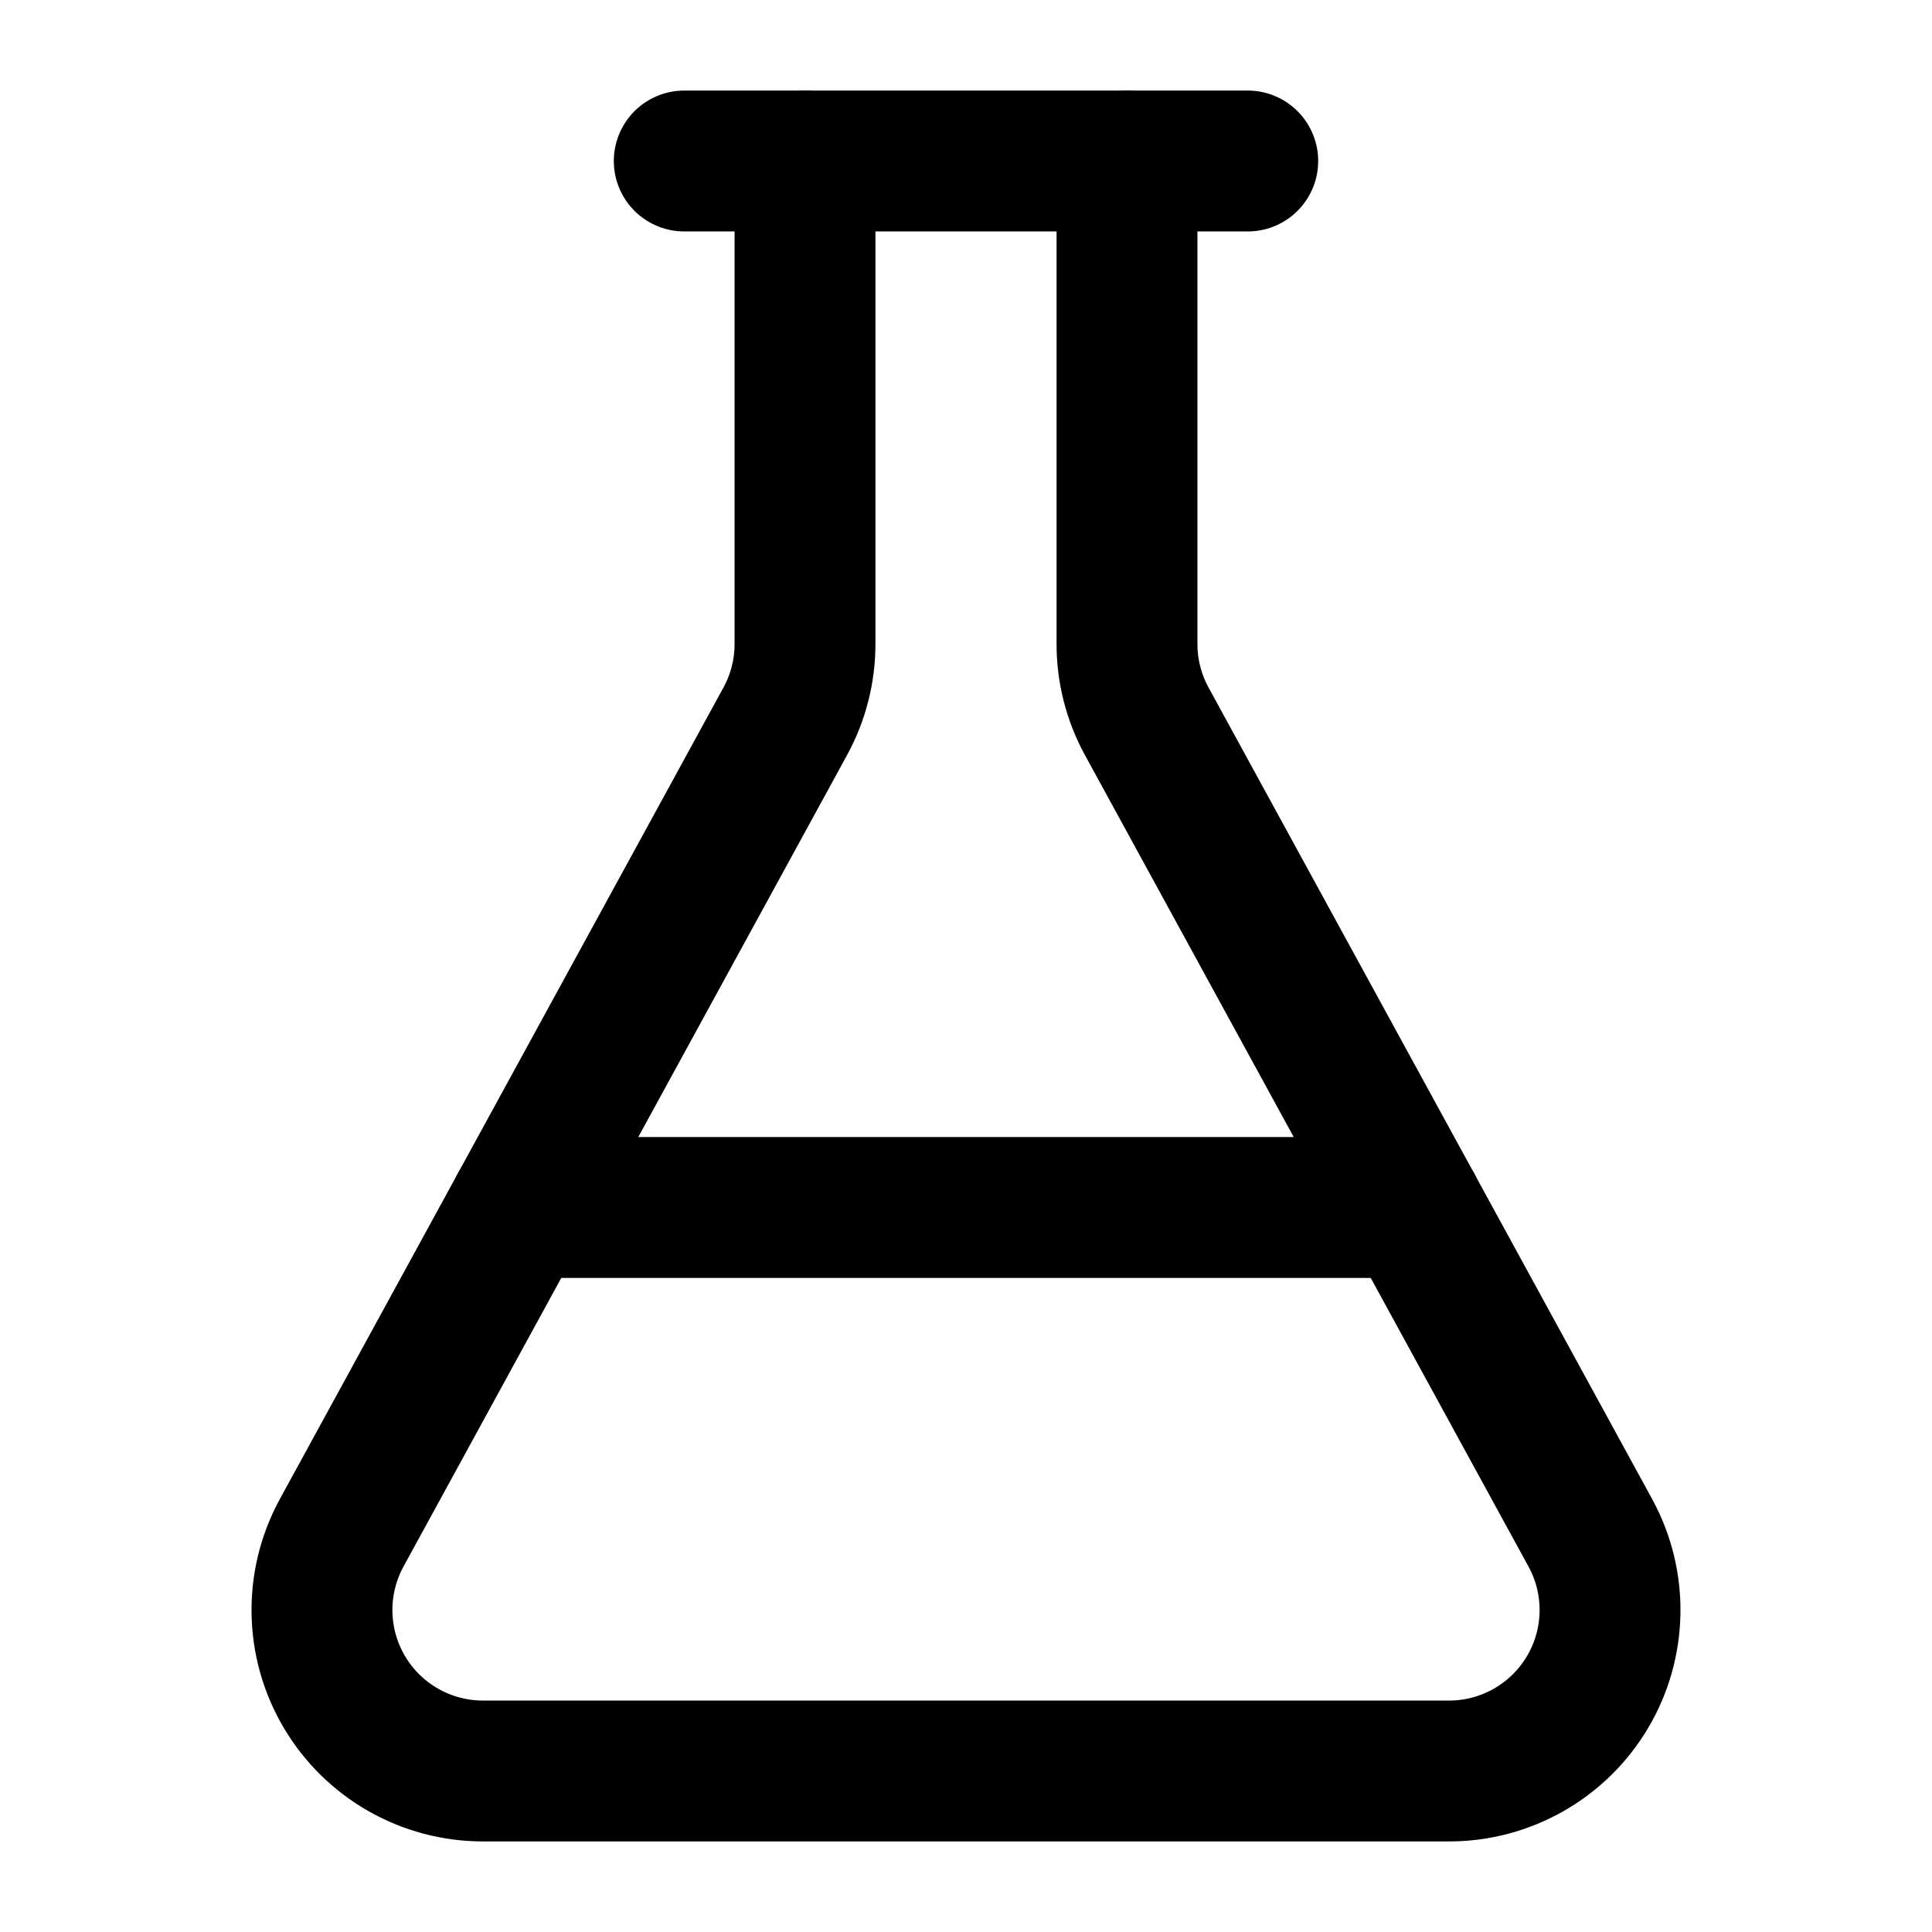
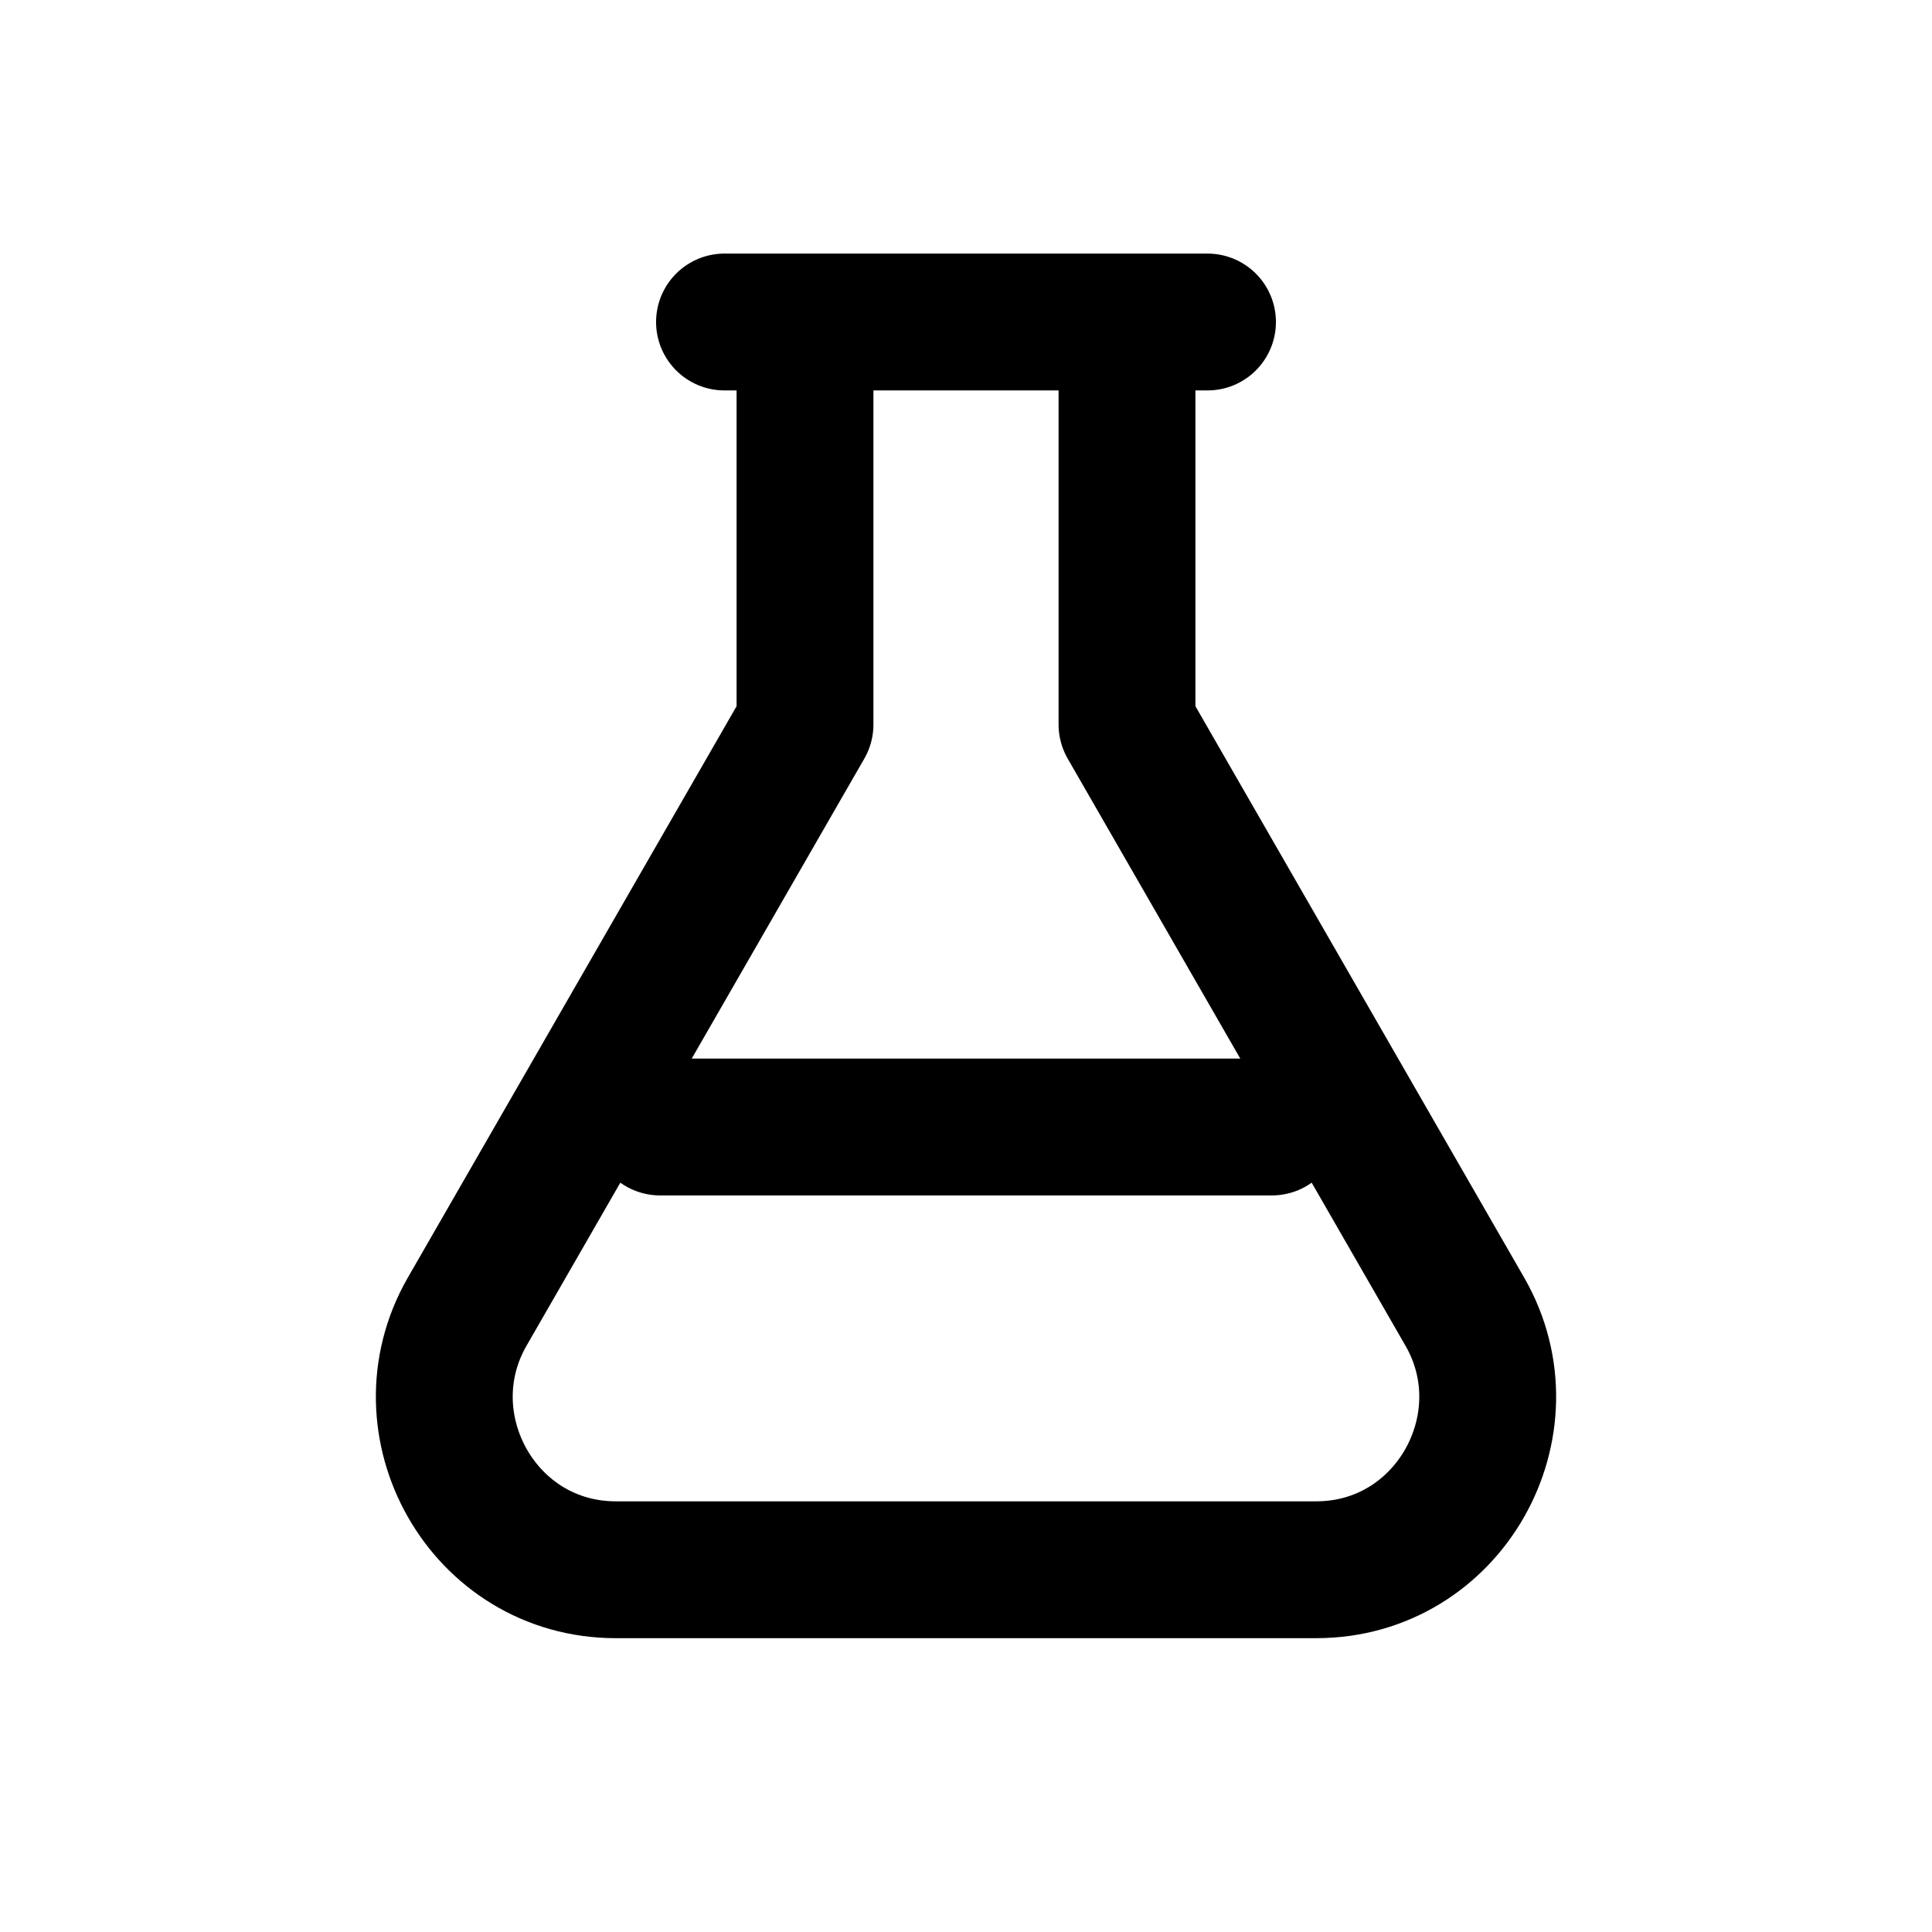
- <svg xmlns="http://www.w3.org/2000/svg" width="24" height="24" viewBox="0 0 24 24" fill="none" stroke="currentColor" stroke-width="1.75" stroke-linecap="round" stroke-linejoin="round">
-   <path d="M14 2v6a2 2 0 0 0 .245.96l5.51 10.08A2 2 0 0 1 18 22H6a2 2 0 0 1-1.755-2.96l5.51-10.08A2 2 0 0 0 10 8V2" />
-   <path d="M6.453 15h11.094" />
-   <path d="M8.5 2h7" />
+ <svg xmlns="http://www.w3.org/2000/svg" width="24" height="24" viewBox="0 0 24 24" fill="none">
+   <path d="M9 4H15M10 4V9L5.8 16.3C5 17.7 6 19.5 7.65 19.5H16.35C18 19.5 19 17.7 18.2 16.3L14 9V4" stroke="currentColor" stroke-width="1.7" stroke-linecap="round" stroke-linejoin="round" />
+   <path d="M8.2 14H15.8" stroke="currentColor" stroke-width="1.7" stroke-linecap="round" />
</svg>
